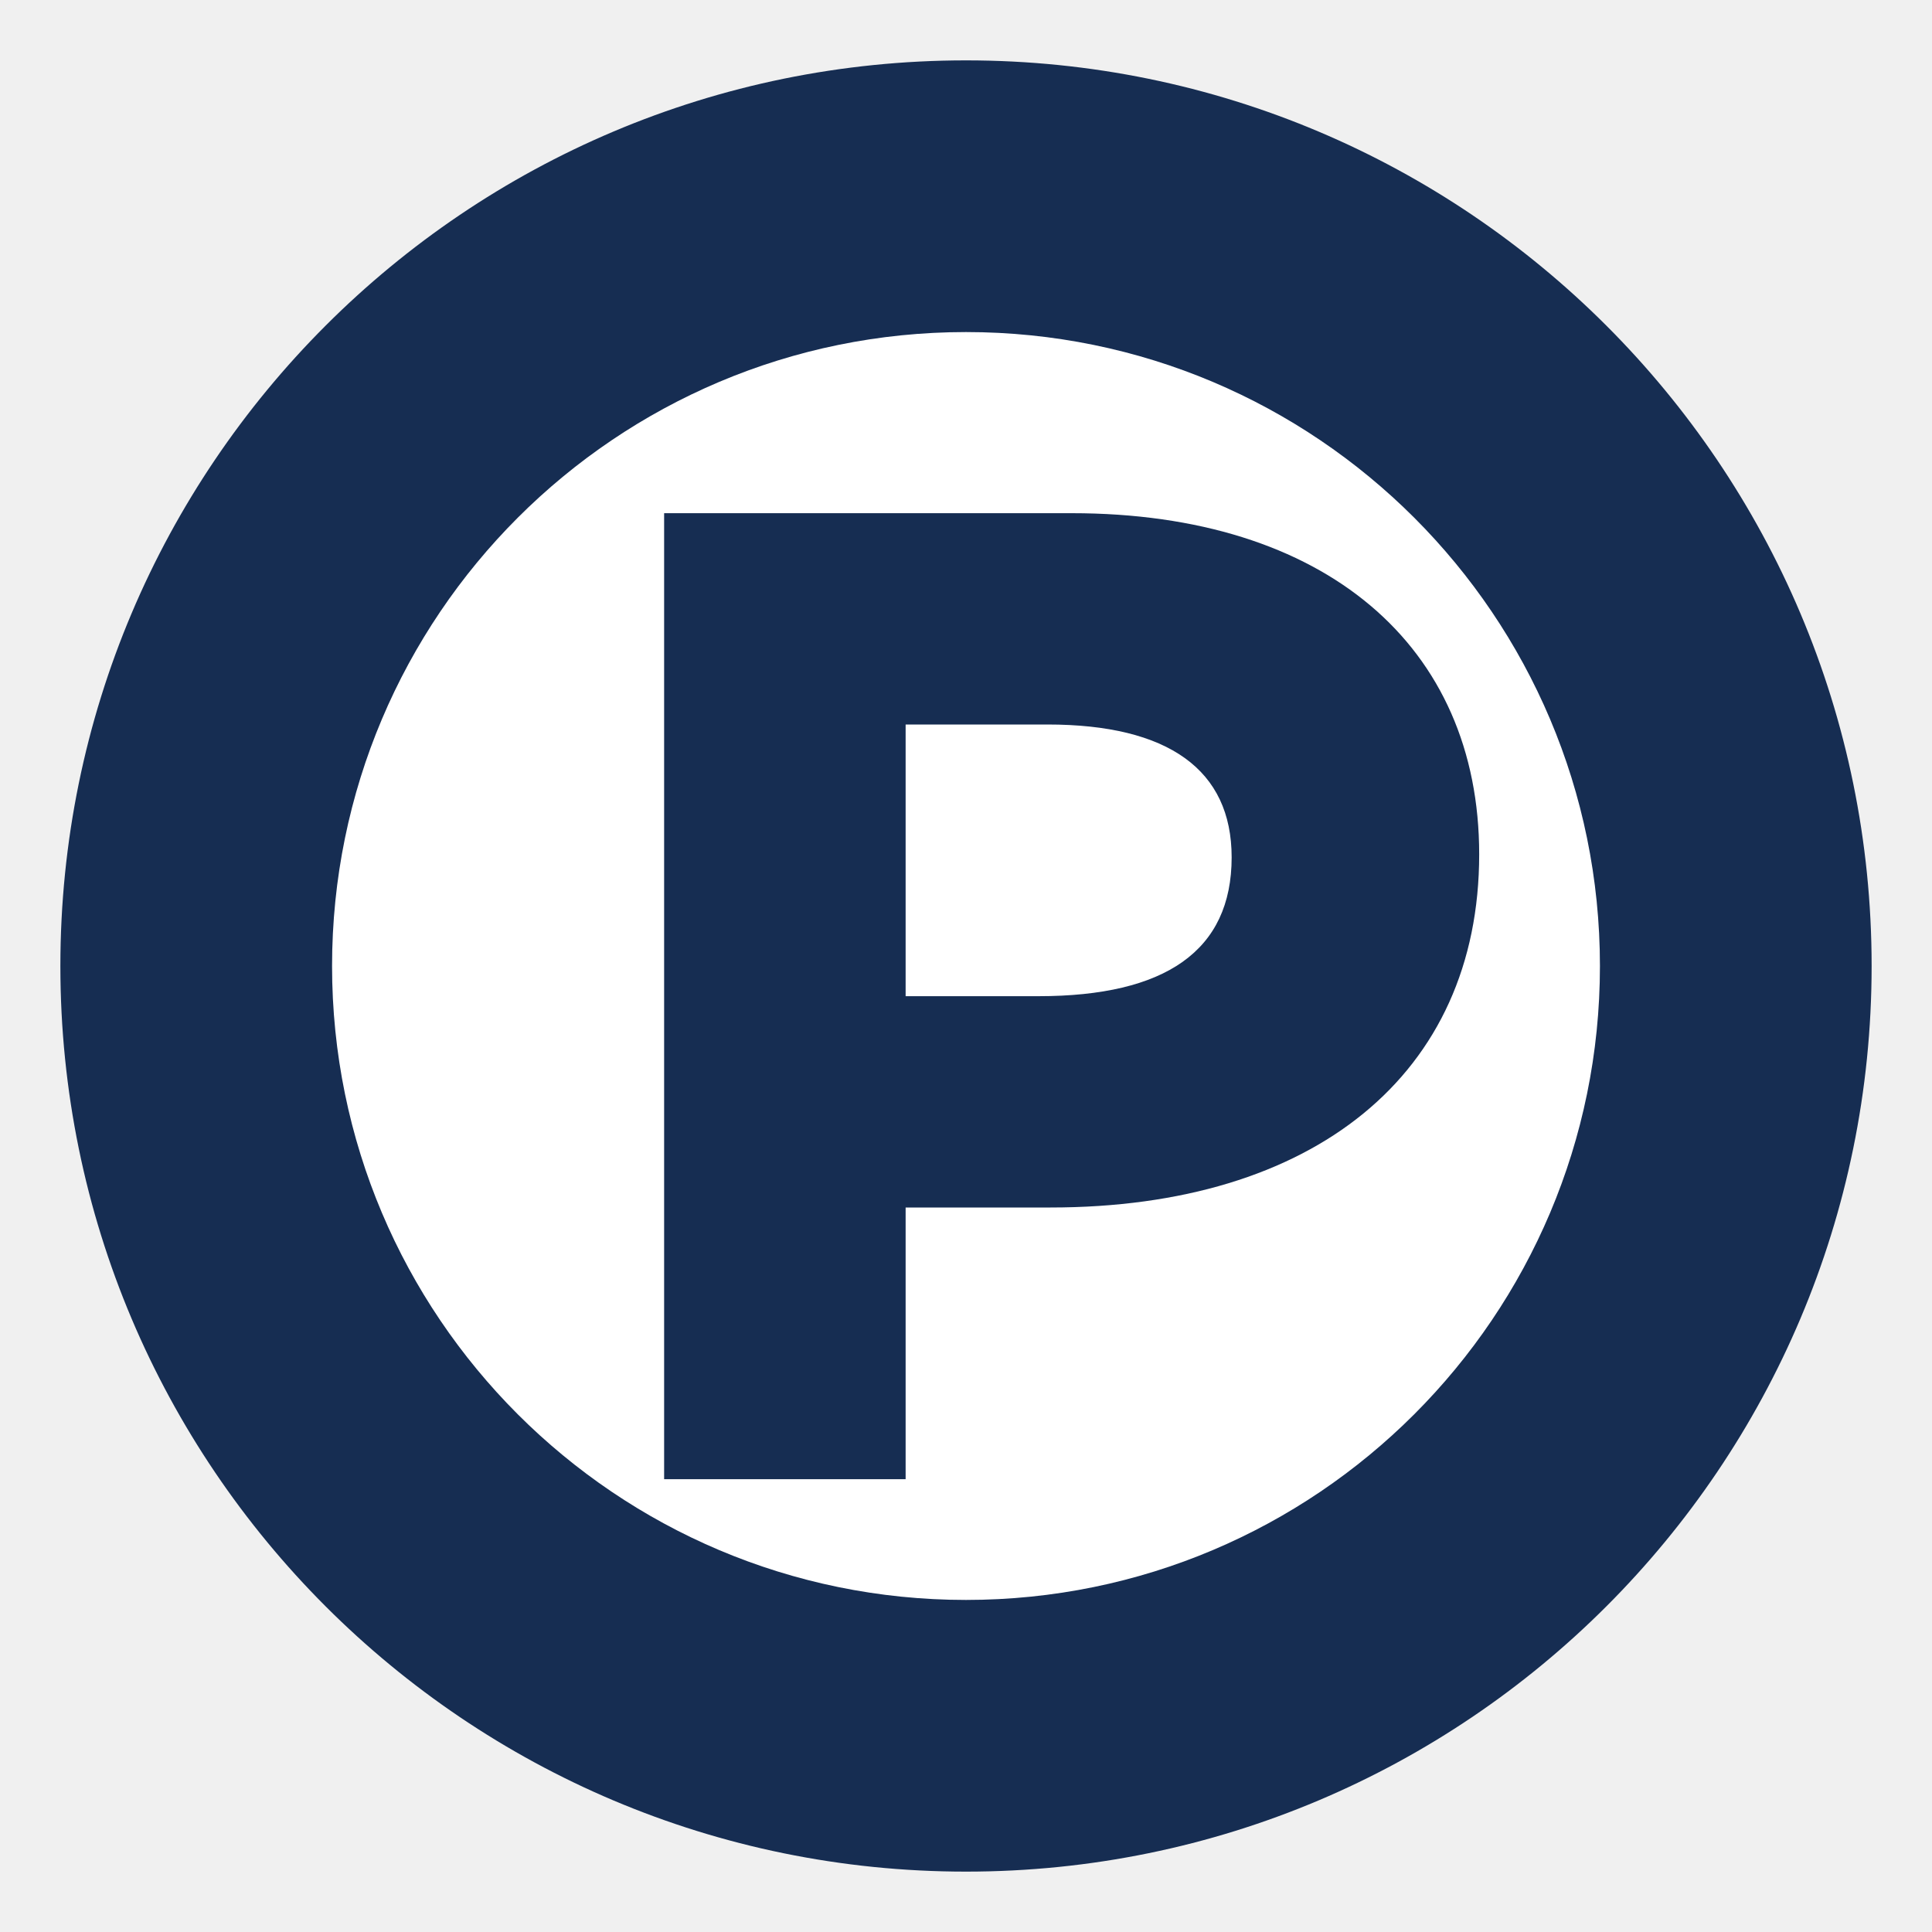
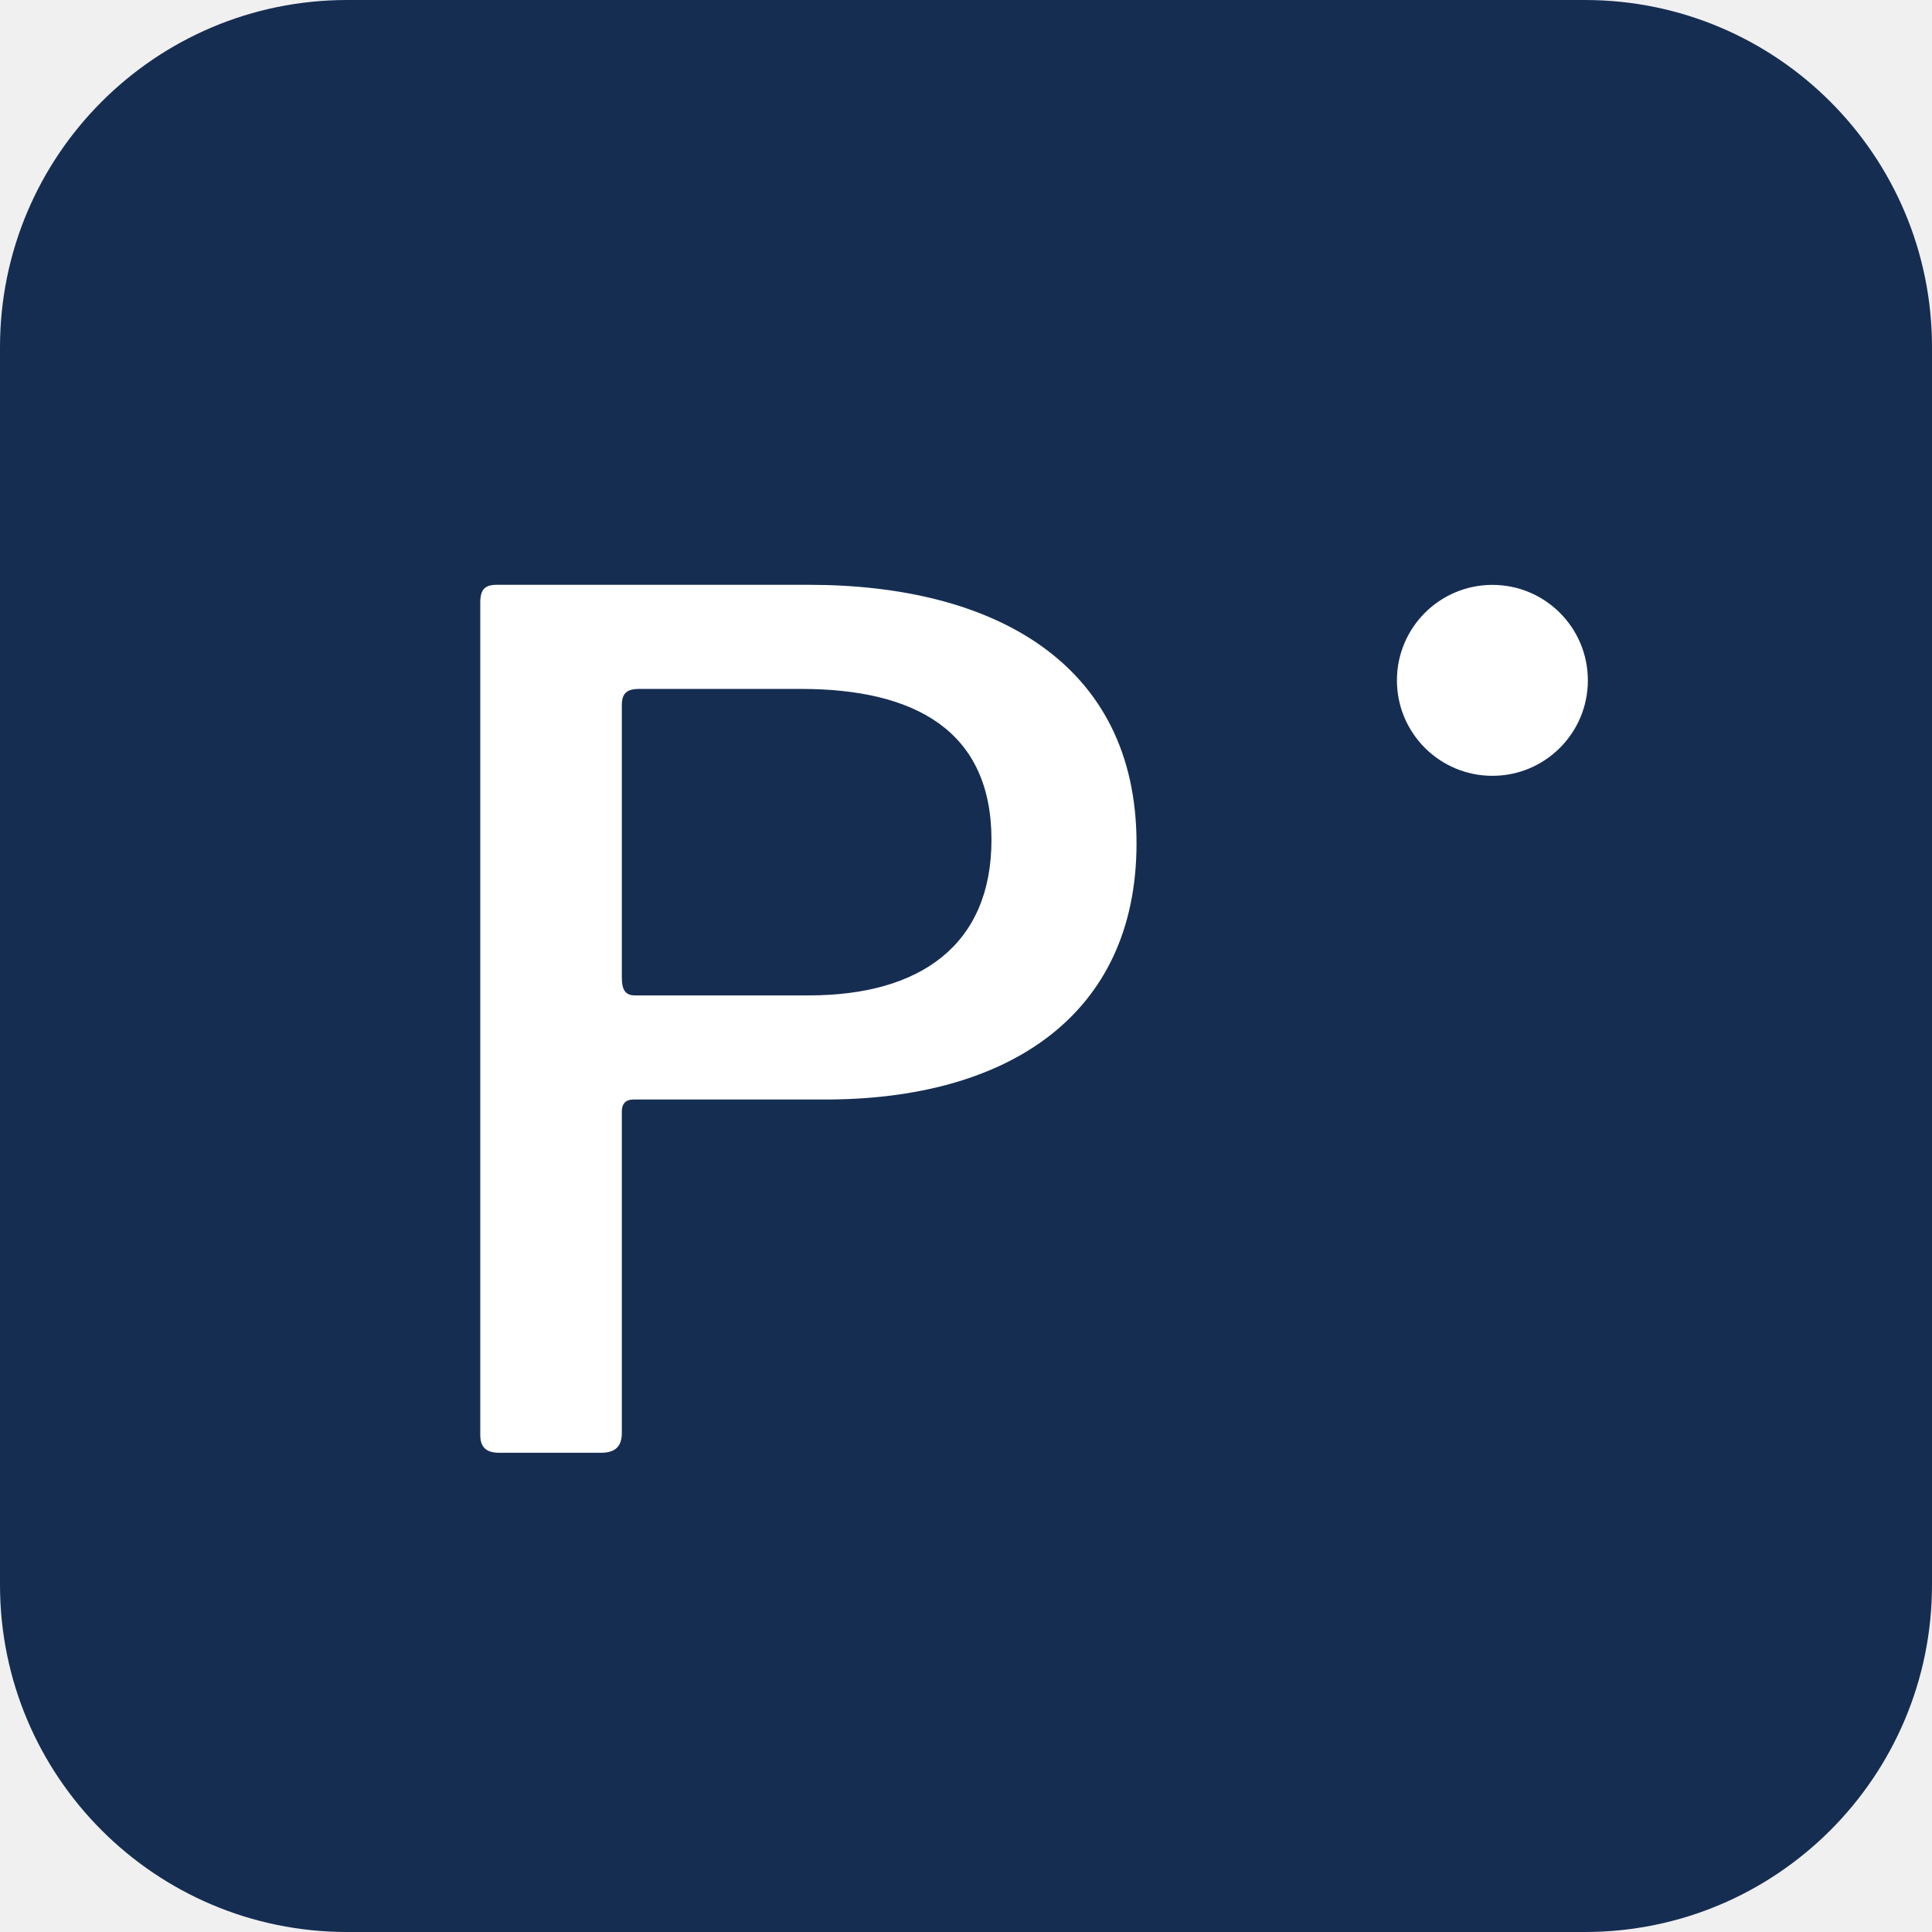
- <svg xmlns="http://www.w3.org/2000/svg" viewBox="0 0 64 64" role="img" aria-label="ProofStamp">
-   <circle cx="32" cy="32" r="30" fill="#162d52" />
-   <circle cx="32" cy="32" r="21" fill="#ffffff" />
-   <path d="M22 17h13.5c8.4 0 13.5 4.4 13.5 11.3 0 7.3-5.5 11.7-14.2 11.7H30v9h-8V17Zm8 7v9h4.4c4.2 0 6.4-1.5 6.4-4.6 0-2.9-2.1-4.4-6.1-4.4H30Z" fill="#162d52" />
+ <svg xmlns="http://www.w3.org/2000/svg" viewBox="0 0 512 512" role="img" aria-label="ProofStamp compact mark">
+   <rect width="512" height="512" rx="92" fill="#162D52" />
+   <g fill="#FFFFFF" transform="translate(100,385) scale(0.31,-0.31)">
+     <path d="M649 521C649 675 527 742 369 742H102C92 742 88 738 88 727V15C88 5 93 0 104 0H191C203 0 209 5 209 17V292C209 298 212 302 219 302H383C539 302 649 374 649 521ZM525 524C525 434 464 391 369 391H220C212 391 209 396 209 406V639C209 649 213 653 224 653H362C460 653 525 617 525 524Z" />
+   </g>
+   <circle cx="395.5" cy="180.3" r="25.3" fill="#FFFFFF" />
</svg>
